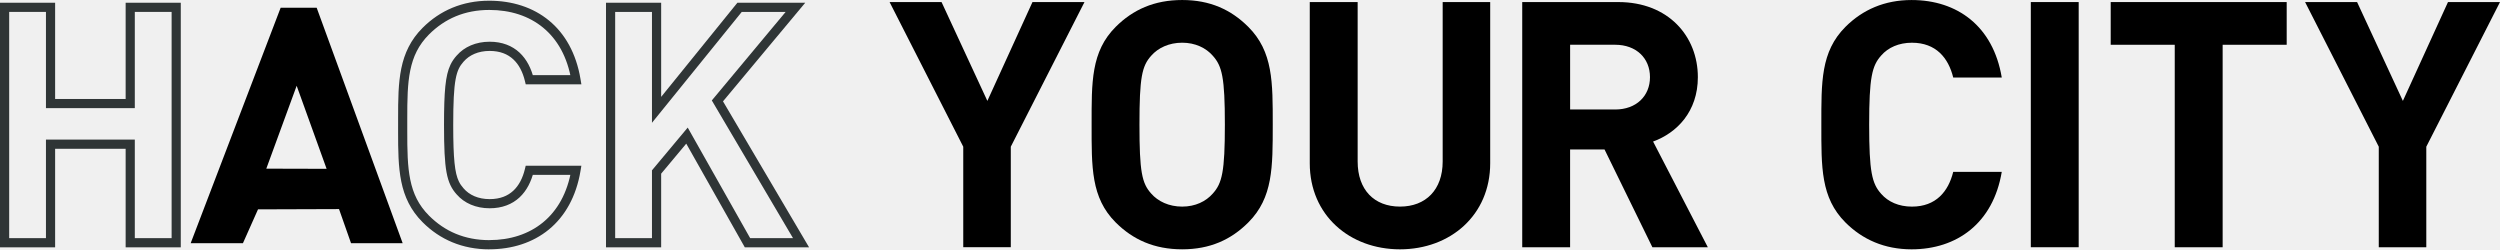
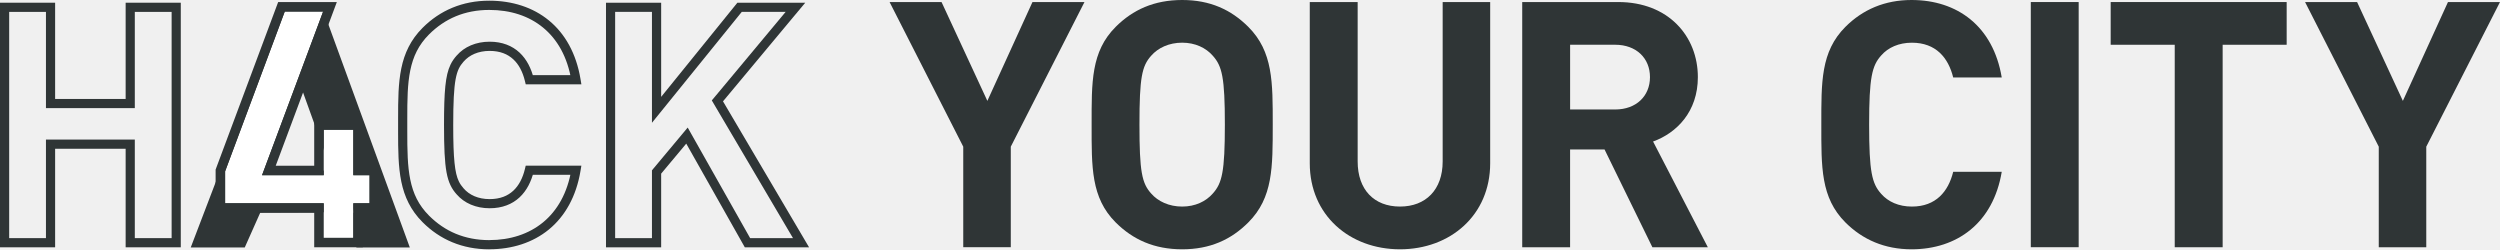
- <svg xmlns="http://www.w3.org/2000/svg" version="1.1" id="Ebene_1" x="0px" y="0px" width="219.187px" height="21.859px" viewBox="53.189 3.644 219.187 21.859" enable-background="new 53.189 3.644 219.187 21.859" xml:space="preserve">
-   <path d="M194.8,7.568h-3.951v5.676h3.951c1.846,0,3.051-1.178,3.051-2.836C197.852,8.747,196.645,7.568,194.8,7.568 M198.062,25.322  l-4.196-8.574h-3.019v8.574h-4.197V3.825h8.423c4.377,0,6.975,2.989,6.975,6.583c0,3.018-1.841,4.89-3.925,5.645l4.801,9.271  L198.062,25.322L198.062,25.322z" />
-   <polygon points="143.711,3.825 139.756,12.491 135.739,3.825 131.183,3.825 137.642,16.506 137.642,25.32 141.81,25.32   141.81,16.506 148.271,3.825 " />
-   <path d="M159.523,8.534c-0.604-0.693-1.542-1.146-2.688-1.146c-1.147,0-2.113,0.452-2.718,1.146  c-0.813,0.907-1.026,1.904-1.026,6.039c0,4.137,0.213,5.134,1.026,6.038c0.604,0.695,1.57,1.147,2.718,1.147  c1.146,0,2.083-0.452,2.688-1.147c0.813-0.904,1.056-1.901,1.056-6.038C160.58,10.438,160.337,9.441,159.523,8.534 M162.633,23.148  c-1.512,1.511-3.351,2.354-5.797,2.354c-2.445,0-4.316-0.845-5.828-2.354c-2.173-2.174-2.112-4.86-2.112-8.575  c0-3.713-0.061-6.4,2.112-8.574c1.512-1.509,3.384-2.354,5.829-2.354c2.446,0,4.285,0.847,5.796,2.355  c2.175,2.174,2.144,4.861,2.144,8.575C164.773,18.287,164.807,20.975,162.633,23.148" />
-   <path d="M175.932,25.503c-4.408,0-7.91-2.986-7.91-7.547V3.825h4.199v13.979c0,2.478,1.446,3.953,3.711,3.953  c2.267,0,3.743-1.479,3.743-3.953V3.825h4.167v14.131C183.843,22.514,180.341,25.503,175.932,25.503" />
-   <polygon points="265.914,16.506 265.914,25.322 261.747,25.322 261.747,16.506 255.287,3.825 259.846,3.825 263.861,12.491   267.816,3.825 272.376,3.825 " />
-   <path d="M220.785,25.503c-2.354,0-4.288-0.845-5.797-2.354c-2.174-2.174-2.113-4.86-2.113-8.574S212.814,8.174,214.988,6  c1.509-1.509,3.441-2.354,5.797-2.354c4.016,0,7.154,2.295,7.908,6.794h-4.256c-0.424-1.722-1.51-3.05-3.623-3.05  c-1.146,0-2.082,0.422-2.688,1.117c-0.814,0.905-1.058,1.933-1.058,6.069c0,4.136,0.242,5.163,1.058,6.068  c0.604,0.693,1.539,1.115,2.688,1.115c2.113,0,3.199-1.328,3.623-3.049h4.256C227.939,23.208,224.77,25.503,220.785,25.503" />
-   <rect x="231.24" y="3.825" width="4.197" height="21.495" />
-   <polygon points="248.059,7.569 248.059,25.322 243.859,25.322 243.859,7.569 238.244,7.569 238.244,3.825 253.674,3.825   253.674,7.569 " />
-   <path fill="#2F3536" d="M65.008,13.125V4.688h3.227v19.835h-3.227v-8.641h-7.79v8.641h-3.224V4.688h3.224v8.437H65.008z   M64.205,3.884v8.438h-6.183V3.884h-4.833v21.445h4.833v-8.64h6.183v8.64h0.401h4.433V3.884H64.205z" />
-   <path d="M80.954,4.325h-3.16l-7.888,20.641h4.583L75.81,22l7.103-0.024l1.053,2.99h4.526L80.954,4.325z M81.824,18.445l-5.287-0.014  l2.662-7.267L81.824,18.445z" />
+ <svg xmlns="http://www.w3.org/2000/svg" version="1.1" id="Ebene_1" x="0px" y="0px" width="219.188px" height="21.859px" viewBox="0 0 219.188 21.859" enable-background="new 0 0 219.188 21.859" xml:space="preserve">
  <g>
-     <path fill="#2F3536" d="M96.086,25.1v-0.402c-2.164-0.004-3.896-0.766-5.278-2.143c-0.931-0.935-1.397-1.939-1.646-3.146   c-0.25-1.206-0.266-2.61-0.266-4.248c0-0.182,0-0.366,0-0.553c0-0.188,0-0.373,0-0.556c0-1.638,0.015-3.04,0.265-4.246   c0.25-1.207,0.717-2.215,1.646-3.147c1.383-1.378,3.115-2.141,5.278-2.143c1.854,0,3.473,0.524,4.719,1.55   c1.242,1.022,2.132,2.555,2.48,4.637l0.398-0.065v-0.405h-4.088v0.402l0.391-0.097c-0.215-0.88-0.608-1.687-1.247-2.283   S97.214,7.3,96.117,7.302c-1.2-0.001-2.224,0.449-2.886,1.212l0.305,0.265l-0.302-0.271c-0.212,0.238-0.402,0.499-0.551,0.815   c-0.227,0.475-0.364,1.056-0.449,1.88c-0.084,0.827-0.116,1.904-0.116,3.4c0.001,1.994,0.056,3.248,0.22,4.148   c0.083,0.45,0.193,0.815,0.346,1.133c0.148,0.314,0.338,0.577,0.551,0.814l0.302-0.269l-0.305,0.264   c0.662,0.764,1.686,1.213,2.886,1.211c1.096,0.003,1.982-0.355,2.621-0.953c0.639-0.596,1.031-1.403,1.247-2.283l-0.391-0.096   v0.402h4.088v-0.402l-0.398-0.065c-0.349,2.08-1.243,3.611-2.491,4.637c-1.248,1.024-2.868,1.551-4.707,1.551V25.1l0.001,0.401   c1.991,0.001,3.808-0.576,5.219-1.731c1.412-1.156,2.401-2.89,2.775-5.127l0.079-0.47h-4.88l-0.075,0.308   c-0.189,0.772-0.522,1.431-1.015,1.886c-0.491,0.452-1.145,0.733-2.073,0.735c-1.005,0-1.78-0.362-2.278-0.935l-0.004-0.004v-0.002   c-0.176-0.196-0.309-0.385-0.423-0.623c-0.17-0.354-0.295-0.839-0.374-1.616c-0.08-0.773-0.114-1.835-0.114-3.316   c0-1.979,0.061-3.205,0.208-4.004c0.074-0.401,0.167-0.694,0.279-0.932c0.114-0.236,0.247-0.425,0.423-0.623l0.005-0.004   c0.498-0.57,1.273-0.932,2.279-0.934c0.927,0.003,1.58,0.283,2.072,0.737c0.492,0.452,0.825,1.108,1.016,1.884l0.075,0.307h4.88   l-0.079-0.469c-0.374-2.238-1.354-3.97-2.765-5.127c-1.409-1.158-3.227-1.734-5.229-1.734c-2.355-0.004-4.334,0.859-5.849,2.379   c-1.048,1.046-1.598,2.238-1.867,3.557c-0.271,1.317-0.28,2.766-0.28,4.408c-0.001,0.185,0,0.366,0,0.556   c0,0.187-0.001,0.369-0.001,0.553c0.001,1.643,0.011,3.092,0.281,4.41c0.269,1.317,0.818,2.51,1.866,3.555   c1.515,1.521,3.493,2.382,5.849,2.379L96.086,25.1L96.086,25.1z" />
+     <path fill="#2F3536" d="M141.611,3.923h-3.951v5.676h3.951c1.846,0,3.051-1.178,3.051-2.836   C144.664,5.101,143.457,3.923,141.611,3.923 M144.873,21.677l-4.195-8.574h-3.02v8.574h-4.197V0.179h8.424   c4.377,0,6.975,2.989,6.975,6.583c0,3.018-1.842,4.89-3.926,5.645l4.801,9.271L144.873,21.677L144.873,21.677z" />
+     <polygon fill="#2F3536" points="90.522,0.179 86.567,8.845 82.55,0.179 77.994,0.179 84.453,12.86 84.453,21.675 88.621,21.675    88.621,12.86 95.082,0.179  " />
+     <path fill="#2F3536" d="M106.334,4.888c-0.604-0.693-1.542-1.146-2.688-1.146s-2.112,0.451-2.718,1.146   c-0.812,0.907-1.026,1.904-1.026,6.039c0,4.137,0.214,5.134,1.026,6.038c0.604,0.695,1.57,1.146,2.718,1.146   c1.146,0,2.083-0.451,2.688-1.146c0.812-0.904,1.056-1.901,1.056-6.038C107.391,6.793,107.148,5.796,106.334,4.888 M109.444,19.503   c-1.512,1.511-3.351,2.354-5.797,2.354c-2.444,0-4.315-0.845-5.828-2.354c-2.173-2.174-2.111-4.86-2.111-8.575   c0-3.713-0.062-6.4,2.111-8.574C99.331,0.844,101.203,0,103.648,0c2.446,0,4.285,0.847,5.796,2.354   c2.175,2.174,2.144,4.861,2.144,8.575C111.584,14.641,111.619,17.33,109.444,19.503" />
+     <path fill="#2F3536" d="M122.744,21.857c-4.408,0-7.91-2.985-7.91-7.547V0.179h4.199v13.979c0,2.478,1.445,3.952,3.711,3.952   s3.742-1.479,3.742-3.952V0.179h4.166V14.31C130.654,18.869,127.152,21.857,122.744,21.857" />
+     <polygon fill="#2F3536" points="212.724,12.86 212.724,21.677 208.558,21.677 208.558,12.86 202.097,0.179 206.658,0.179    210.672,8.845 214.627,0.179 219.187,0.179  " />
+     <path fill="#2F3536" d="M167.595,21.857c-2.354,0-4.287-0.845-5.797-2.354c-2.174-2.174-2.113-4.86-2.113-8.574   s-0.061-6.401,2.113-8.575c1.51-1.509,3.441-2.354,5.797-2.354c4.016,0,7.154,2.295,7.908,6.794h-4.256   c-0.424-1.723-1.51-3.05-3.623-3.05c-1.146,0-2.082,0.422-2.688,1.116c-0.814,0.905-1.059,1.934-1.059,6.069   s0.242,5.163,1.059,6.068c0.604,0.692,1.539,1.114,2.688,1.114c2.113,0,3.199-1.327,3.623-3.049h4.256   C174.75,19.562,171.582,21.857,167.595,21.857" />
+     <rect x="178.051" y="0.179" fill="#2F3536" width="4.197" height="21.495" />
+     <polygon fill="#2F3536" points="194.871,3.924 194.871,21.677 190.67,21.677 190.67,3.924 185.054,3.924 185.054,0.179    200.484,0.179 200.484,3.924  " />
+     <path fill="#2F3536" d="M11.819,9.479V1.043h3.228v19.835h-3.228v-8.642h-7.79v8.642H0.805V1.043h3.224v8.437H11.819z    M11.016,0.238v8.438H4.833V0.238H0v21.445h4.833v-8.64h6.183v8.64h0.401h4.433V0.238H11.016z" />
+     <g>
+       <path fill="#2F3536" d="M42.897,21.455v-0.402c-2.164-0.004-3.896-0.766-5.277-2.143c-0.932-0.936-1.397-1.939-1.646-3.146    c-0.25-1.206-0.266-2.61-0.266-4.248c0-0.182,0-0.366,0-0.553c0-0.188,0-0.373,0-0.557c0-1.638,0.015-3.039,0.265-4.245    c0.25-1.207,0.717-2.216,1.646-3.147c1.383-1.378,3.114-2.141,5.277-2.143c1.854,0,3.474,0.523,4.72,1.55    c1.241,1.021,2.132,2.555,2.479,4.637l0.398-0.064V6.588h-4.088v0.401l0.391-0.097c-0.215-0.88-0.608-1.687-1.247-2.283    c-0.639-0.596-1.524-0.955-2.621-0.953c-1.2-0.001-2.224,0.449-2.886,1.213l0.305,0.265l-0.302-0.271    c-0.212,0.238-0.402,0.499-0.551,0.815c-0.228,0.475-0.364,1.056-0.449,1.88c-0.084,0.827-0.116,1.904-0.116,3.4    c0.001,1.994,0.056,3.248,0.22,4.147c0.083,0.45,0.193,0.815,0.347,1.133c0.147,0.314,0.338,0.577,0.551,0.814l0.302-0.269    l-0.305,0.264c0.662,0.764,1.686,1.213,2.886,1.211c1.096,0.003,1.982-0.355,2.621-0.953c0.639-0.596,1.031-1.403,1.247-2.283    l-0.391-0.096v0.402h4.088v-0.402l-0.398-0.065c-0.349,2.08-1.243,3.611-2.491,4.638c-1.248,1.023-2.868,1.551-4.707,1.551    L42.897,21.455l0.002,0.4c1.991,0.001,3.809-0.576,5.22-1.73c1.412-1.156,2.4-2.891,2.774-5.127l0.079-0.471h-4.88l-0.075,0.309    c-0.188,0.771-0.521,1.431-1.015,1.886c-0.491,0.452-1.146,0.733-2.073,0.735c-1.005,0-1.78-0.362-2.278-0.936l-0.004-0.004    v-0.002c-0.176-0.196-0.309-0.385-0.423-0.623c-0.17-0.354-0.295-0.839-0.374-1.616c-0.08-0.772-0.114-1.835-0.114-3.315    c0-1.979,0.062-3.205,0.208-4.004c0.074-0.401,0.167-0.694,0.279-0.933c0.114-0.235,0.247-0.425,0.423-0.623l0.005-0.004    c0.498-0.569,1.273-0.932,2.279-0.934c0.927,0.003,1.58,0.283,2.072,0.737c0.492,0.451,0.825,1.107,1.016,1.884l0.075,0.307h4.88    l-0.079-0.469c-0.374-2.238-1.354-3.97-2.765-5.127C46.72,0.637,44.902,0.061,42.9,0.061c-2.354-0.004-4.334,0.859-5.849,2.379    c-1.048,1.046-1.598,2.238-1.867,3.558c-0.271,1.316-0.28,2.766-0.28,4.407c-0.001,0.186,0,0.366,0,0.557    c0,0.187-0.001,0.369-0.001,0.553c0.001,1.643,0.012,3.092,0.281,4.41c0.27,1.317,0.818,2.51,1.866,3.555    c1.515,1.521,3.493,2.382,5.849,2.379L42.897,21.455L42.897,21.455z" />
+     </g>
+     <path fill="#2F3536" d="M65.033,1.043h3.848l-6.473,7.762l7.119,12.075h-3.757l-5.476-9.696l-3.134,3.749v5.947h-3.227V1.043h3.227   v9.722L65.033,1.043z M64.65,0.238l-6.683,8.255V0.238h-4.836v21.445h4.836v-6.459l2.2-2.632l5.134,9.091h0.235h5.399L63.389,8.885   l7.21-8.646H64.65z" />
+     <path fill="#2F3536" d="M28.141,0.363h-3.265l-8.154,21.335h4.736l1.365-3.066l7.342-0.028l1.088,3.095h4.679L28.141,0.363z    M29.041,14.958l-5.467-0.013l2.754-7.511L29.041,14.958z" />
+     <g id="XMLID_2_">
+       <polygon fill="#FFFFFF" points="32.402,15.361 32.402,17.824 30.977,17.824 30.977,18.238 30.988,18.633 30.977,18.633     30.977,20.848 28.382,20.848 28.382,17.824 19.737,17.824 19.737,15.02 24.966,1.013 28.33,1.013 22.975,15.361 28.382,15.361     28.382,11.377 30.977,11.377 30.977,15.361   " />
+       <polygon fill="#2F3536" points="31.8,18.622 31.8,18.643 31.79,18.643 30.988,18.643 30.988,18.633 31.782,18.633 31.728,18.622       " />
+       <polygon fill="#2F3536" points="31.8,18.643 31.811,21.681 27.548,21.681 27.548,18.657 18.904,18.657 18.904,14.868 24.388,0.18     29.532,0.18 24.175,14.529 27.548,14.529 27.548,10.544 31.811,10.544 31.811,14.529 33.235,14.529 33.235,18.657 31.8,18.643     31.8,18.622 31.728,18.622 31.782,18.633 30.988,18.633 30.977,18.238 30.977,17.824 32.402,17.824 32.402,15.361 30.977,15.361     30.977,11.377 28.382,11.377 28.382,15.361 22.975,15.361 28.33,1.013 24.966,1.013 19.737,15.02 19.737,17.824 28.382,17.824     28.382,20.848 30.977,20.848 30.977,18.633 30.988,18.633 30.988,18.643 31.79,18.643   " />
+     </g>
  </g>
-   <path fill="#2F3536" d="M118.222,4.688h3.848l-6.473,7.762l7.12,12.075h-3.757l-5.476-9.696l-3.134,3.749v5.947h-3.226V4.688h3.226  v9.722L118.222,4.688z M117.839,3.884l-6.683,8.254V3.884h-4.836v21.445h4.836V18.87l2.2-2.632l5.134,9.091h0.235h5.4l-7.547-12.799  l7.21-8.646H117.839z" />
</svg>
